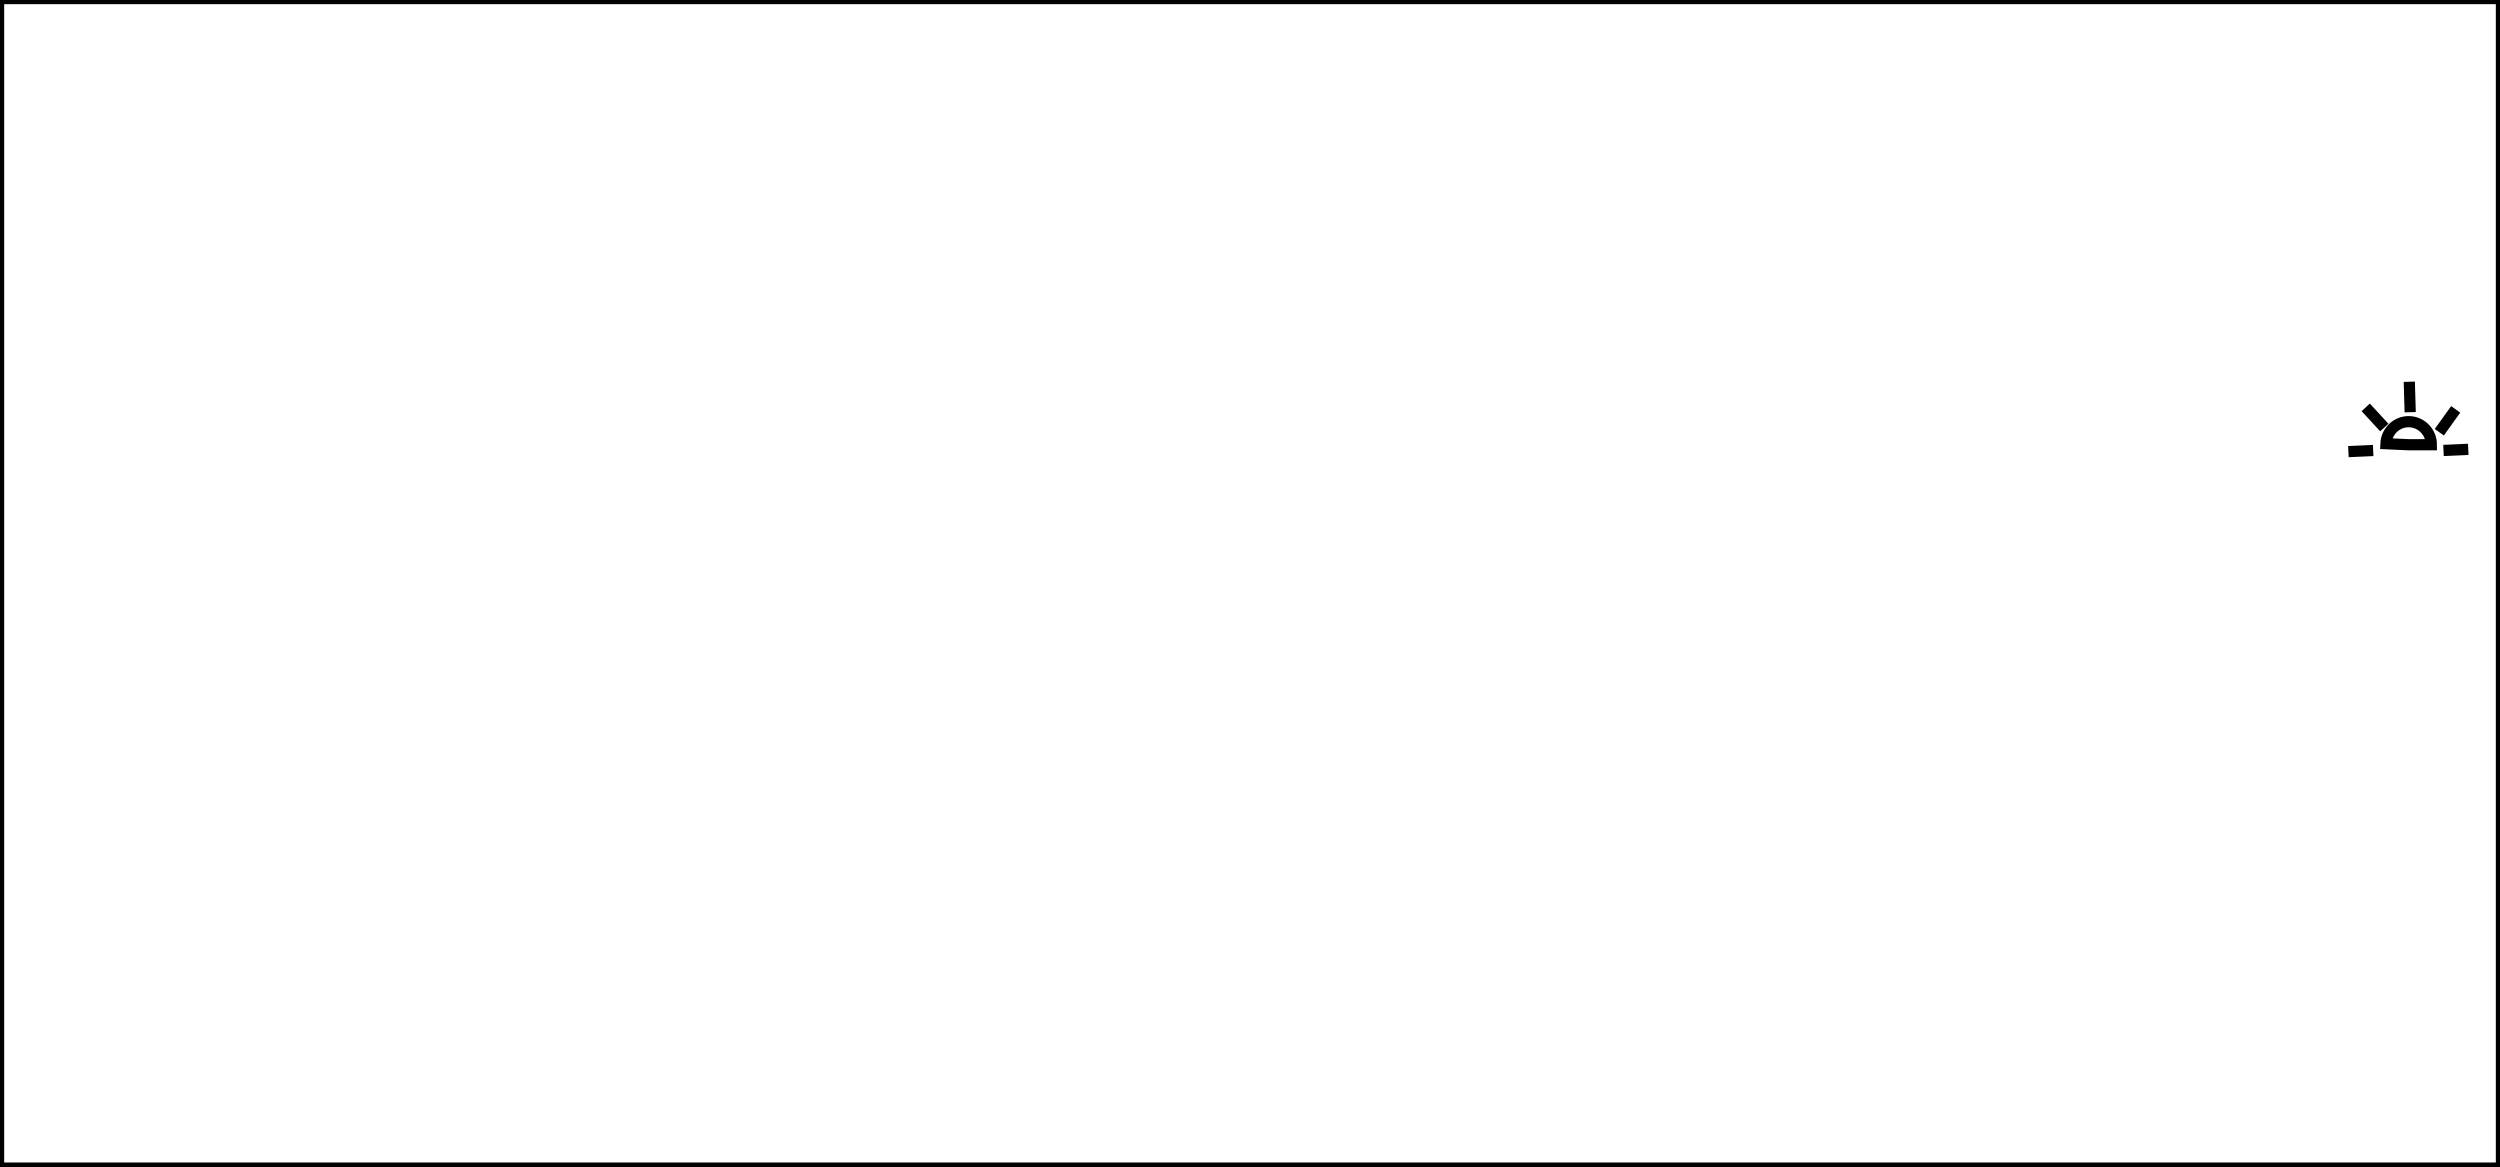
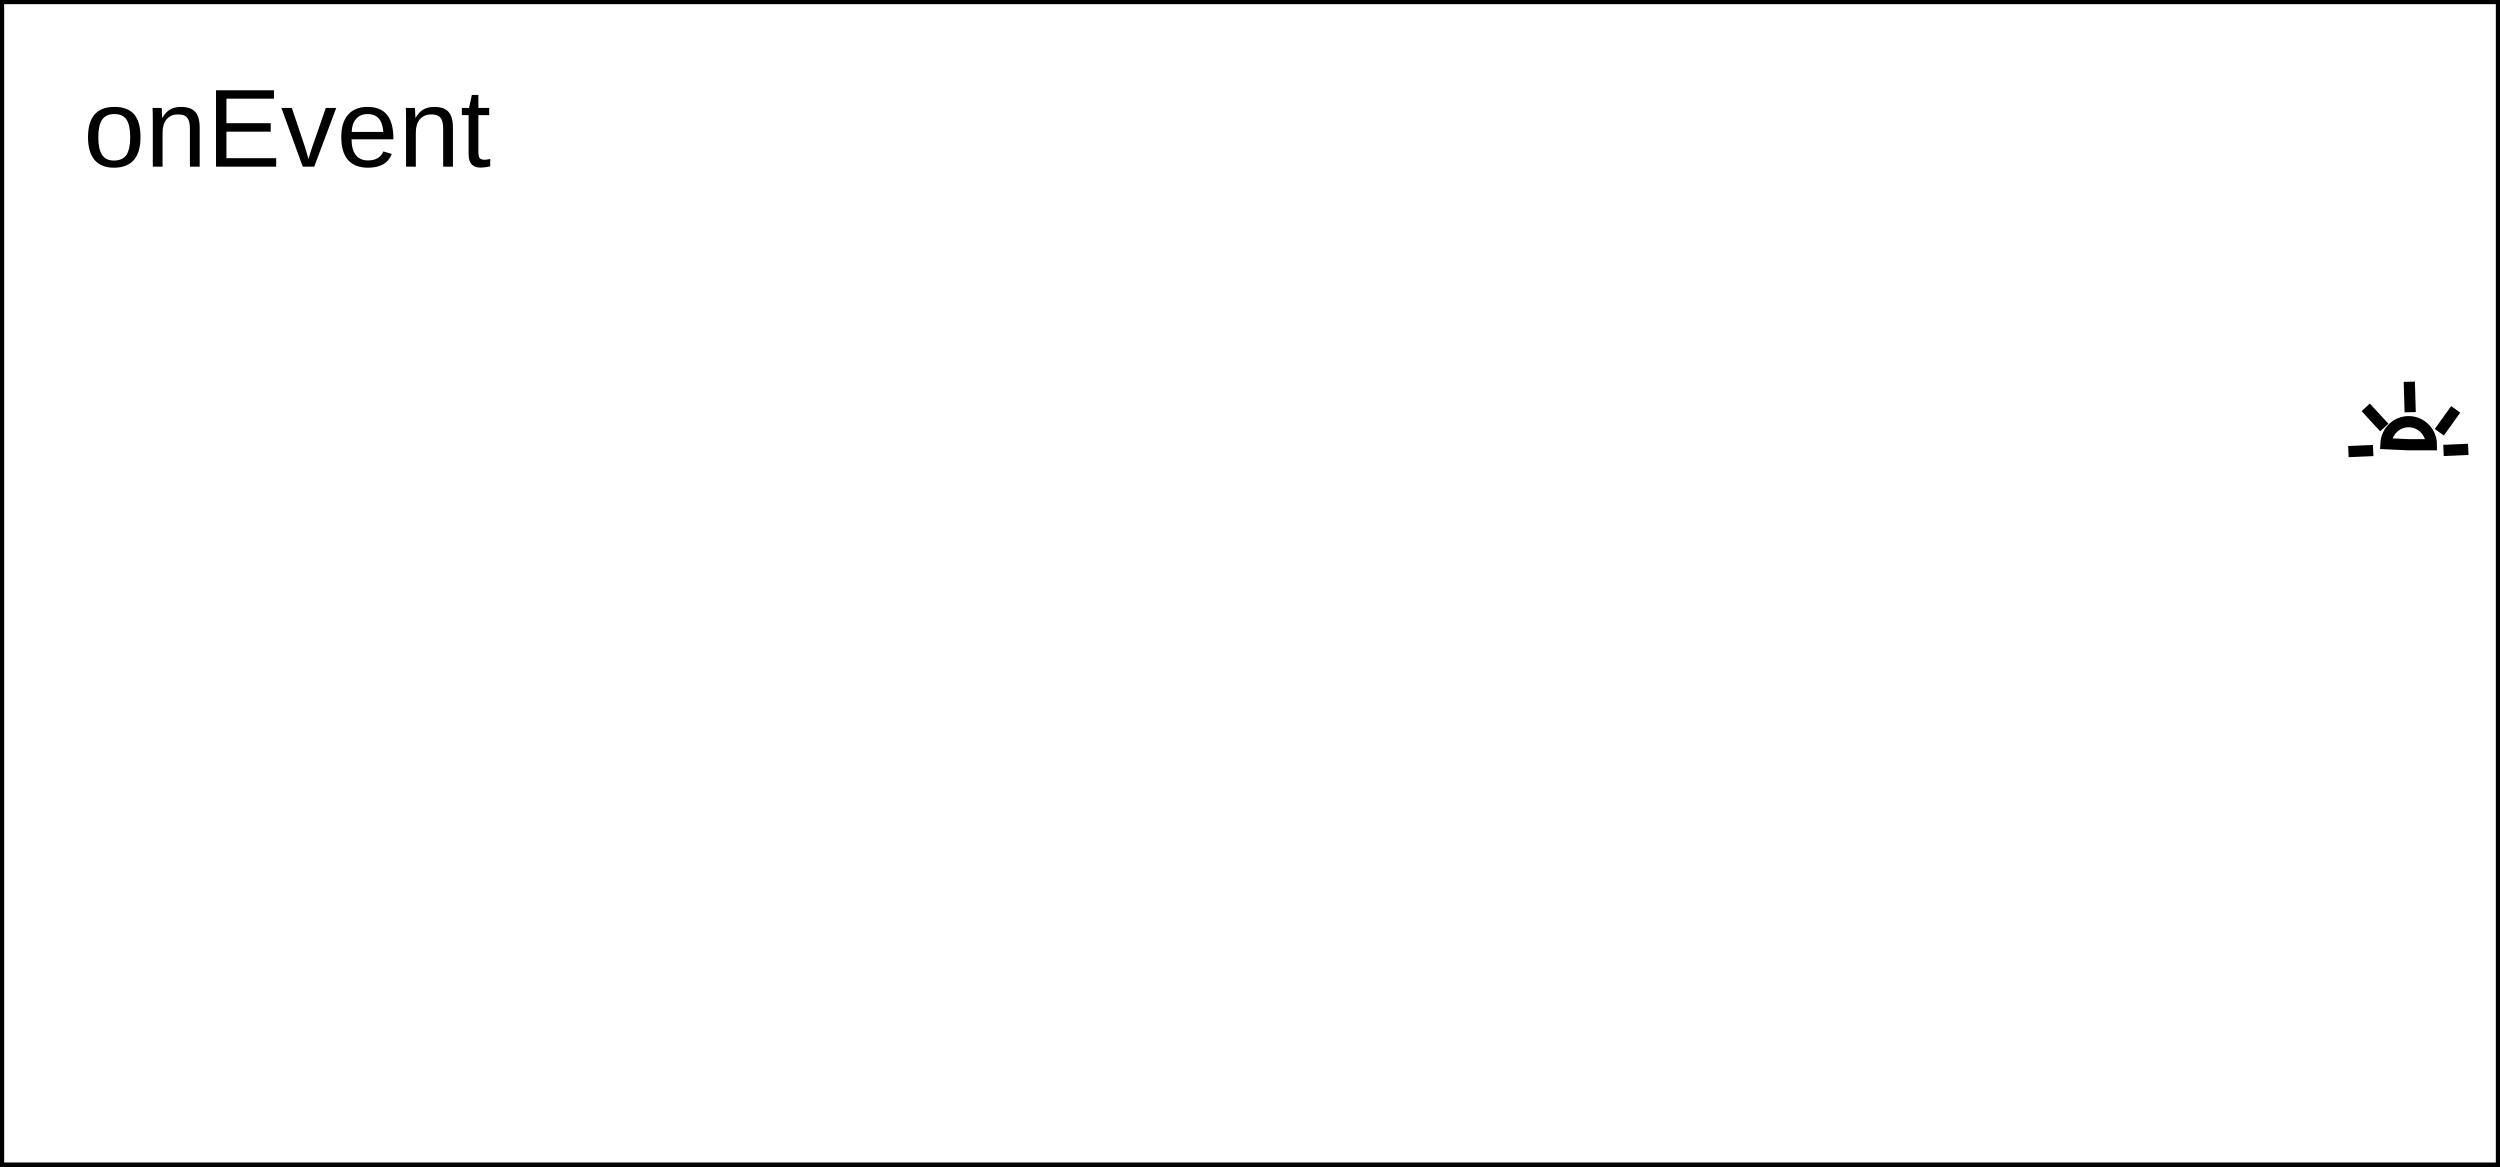
<svg xmlns="http://www.w3.org/2000/svg" xmlns:ns1="http://www.b3mn.org/oryx" width="300" height="140">
  <defs>
  </defs>
  <ns1:magnets>
    <ns1:magnet ns1:cx="150" ns1:cy="70" ns1:default="yes" />
    <ns1:magnet ns1:cx="0" ns1:cy="70" ns1:anchors="left" />
    <ns1:magnet ns1:cx="150" ns1:cy="140" ns1:anchors="bottom" />
    <ns1:magnet ns1:cx="300" ns1:cy="70" ns1:anchors="right" />
    <ns1:magnet ns1:cx="150" ns1:cy="0" ns1:anchors="top" />
  </ns1:magnets>
  <g pointer-events="fill" ns1:minimumSize="30 10">
    <rect y="0" x="0" height="140" width="300" id="mainBody" ns1:resize="vertical horizontal" fill="white" stroke="black" stroke-width="1" />
    <path ns1:anchors="right" d="M 286.312,53.244 C 286.379,51.742 287.616,50.568 289.098,50.602 C 290.58,50.636 291.764,51.865 291.764,53.369 L 289.037,53.369 L 286.312,53.244 z M 281.808,54.192 L 284.78,54.06 M 283.886,48.882 L 286.116,51.303 M 289.223,49.465 L 289.116,45.808 M 292.716,51.868 L 294.684,49.124 M 293.22,54.053 L 296.192,53.921" style="fill:none;fill-rule:evenodd;stroke:#000000;stroke-width:1.344px;stroke-linecap:butt;stroke-linejoin:miter;stroke-opacity:1" />
+     <text ns1:anchors="top left" x="10" y="20" style="font-family:Arial; font-size: 10pt; fill:black;">onEvent</text>
  </g>
</svg>
